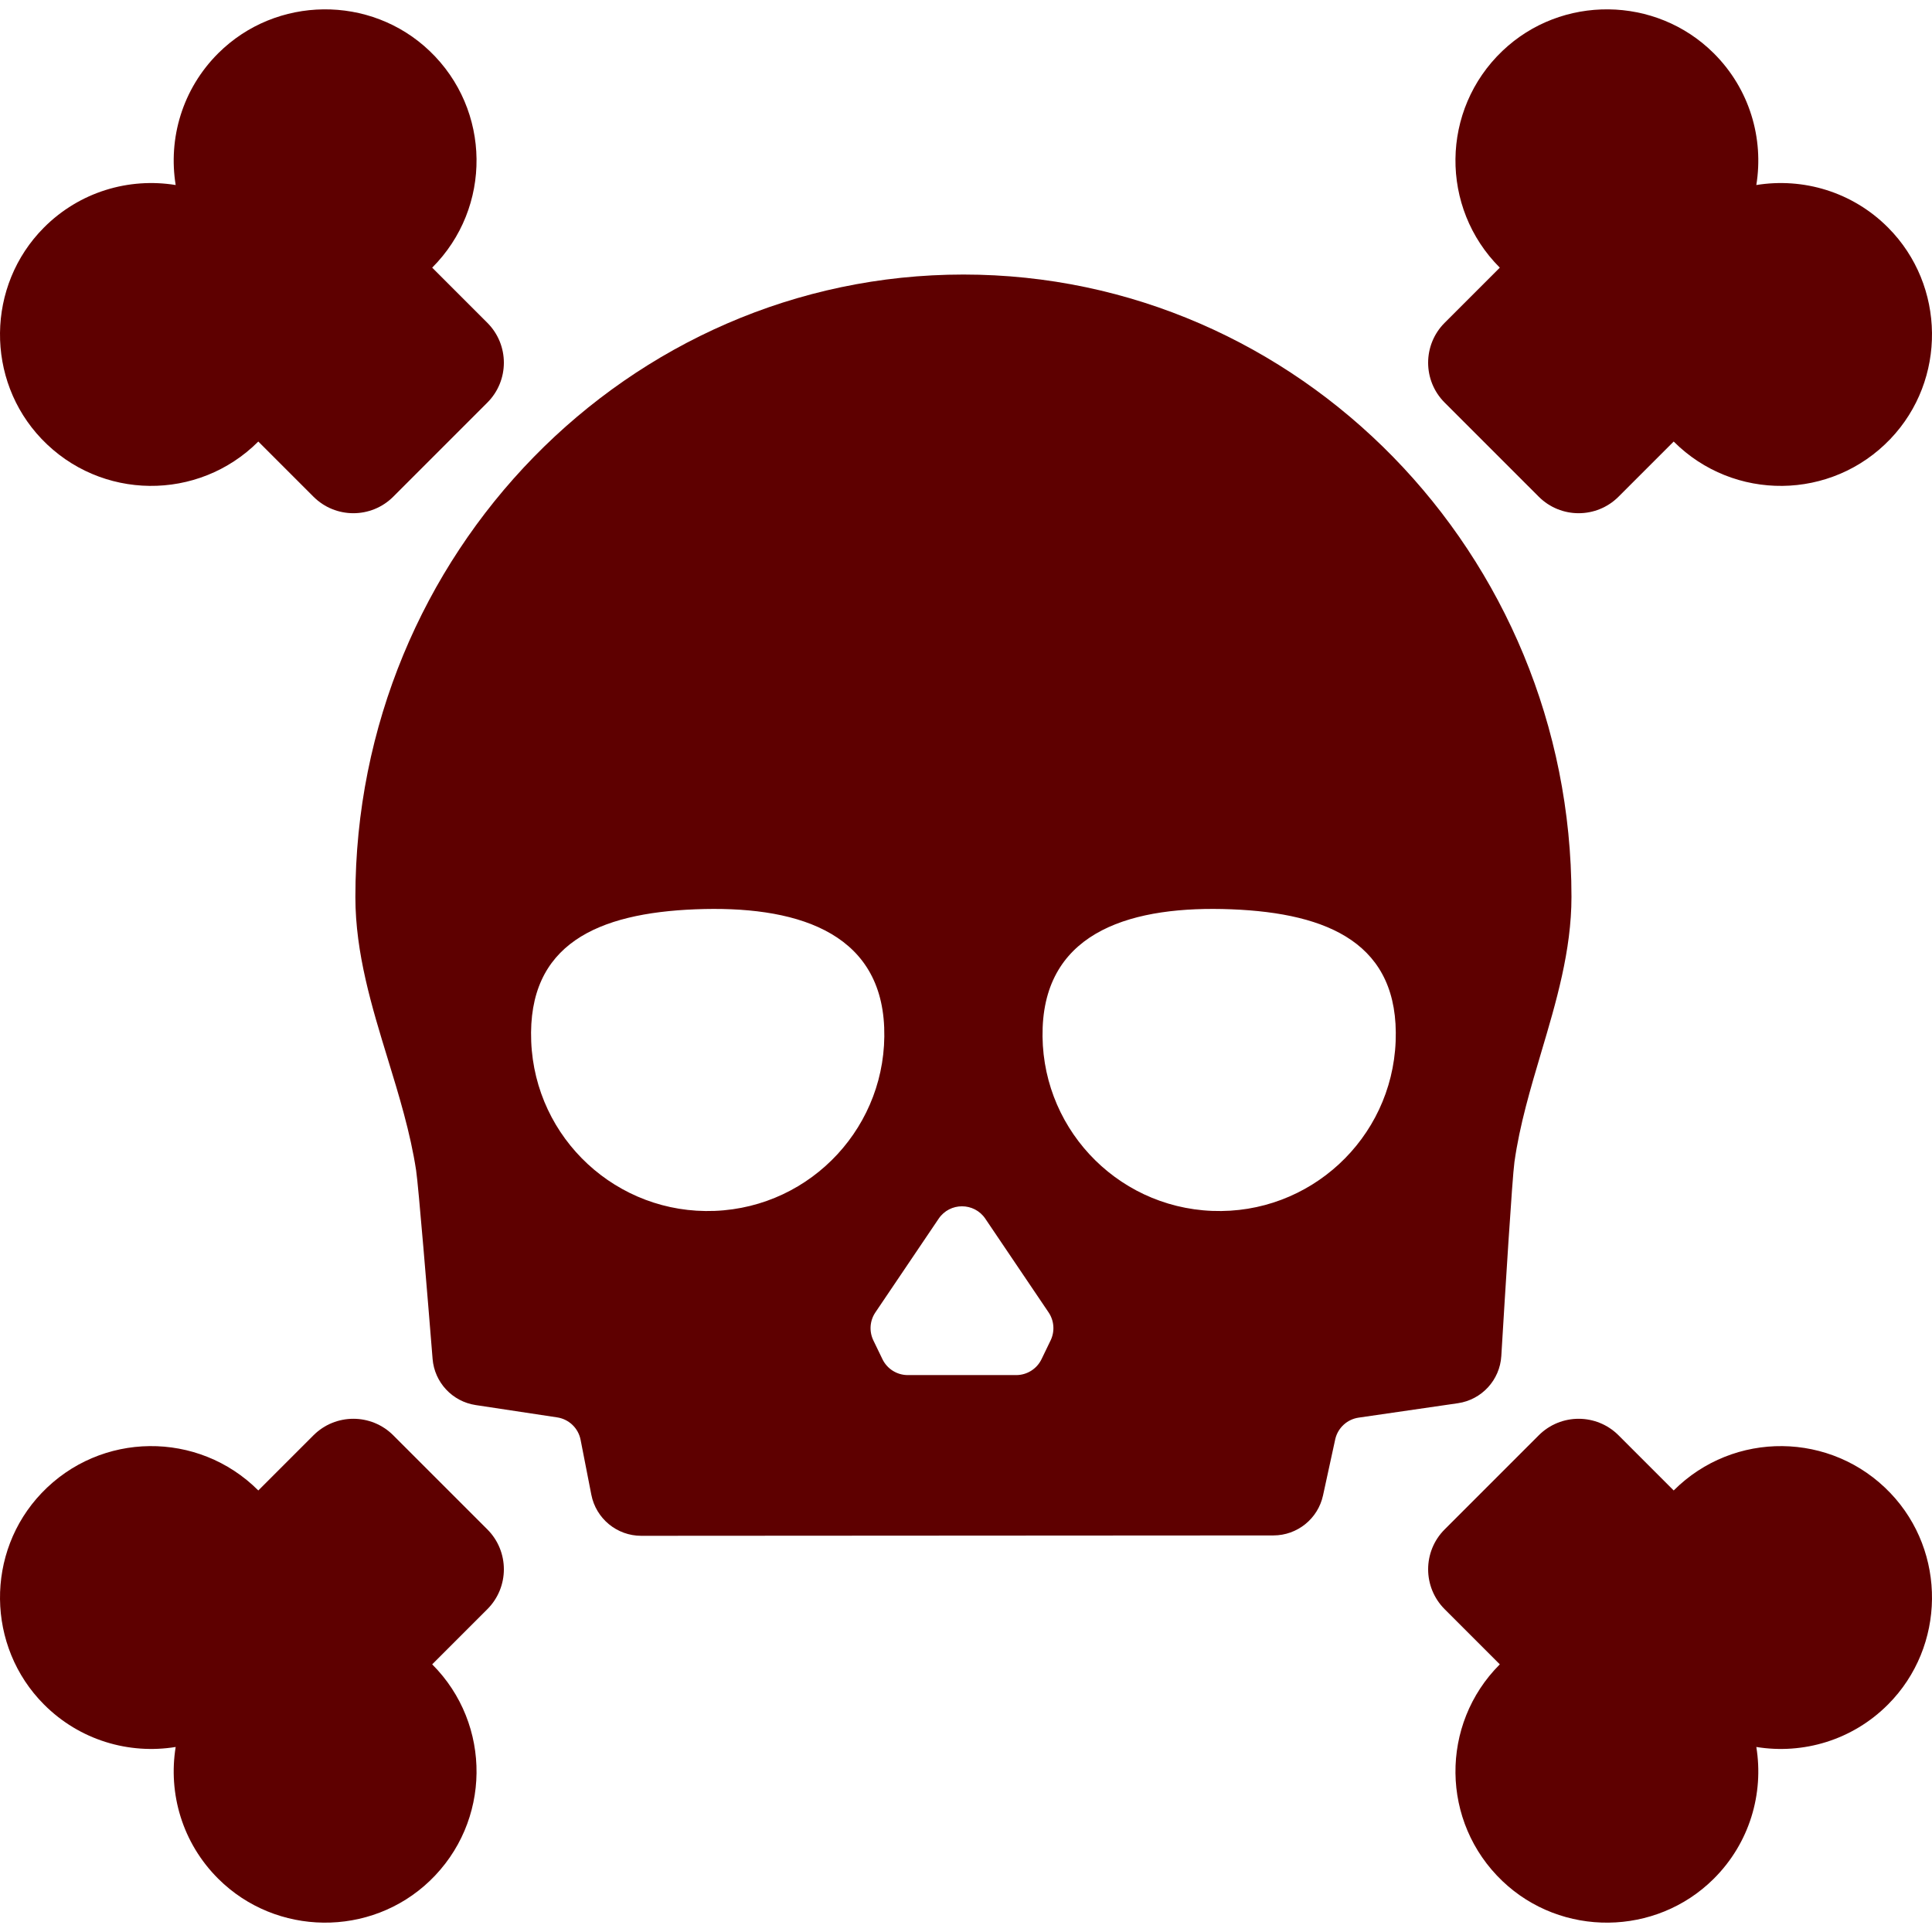
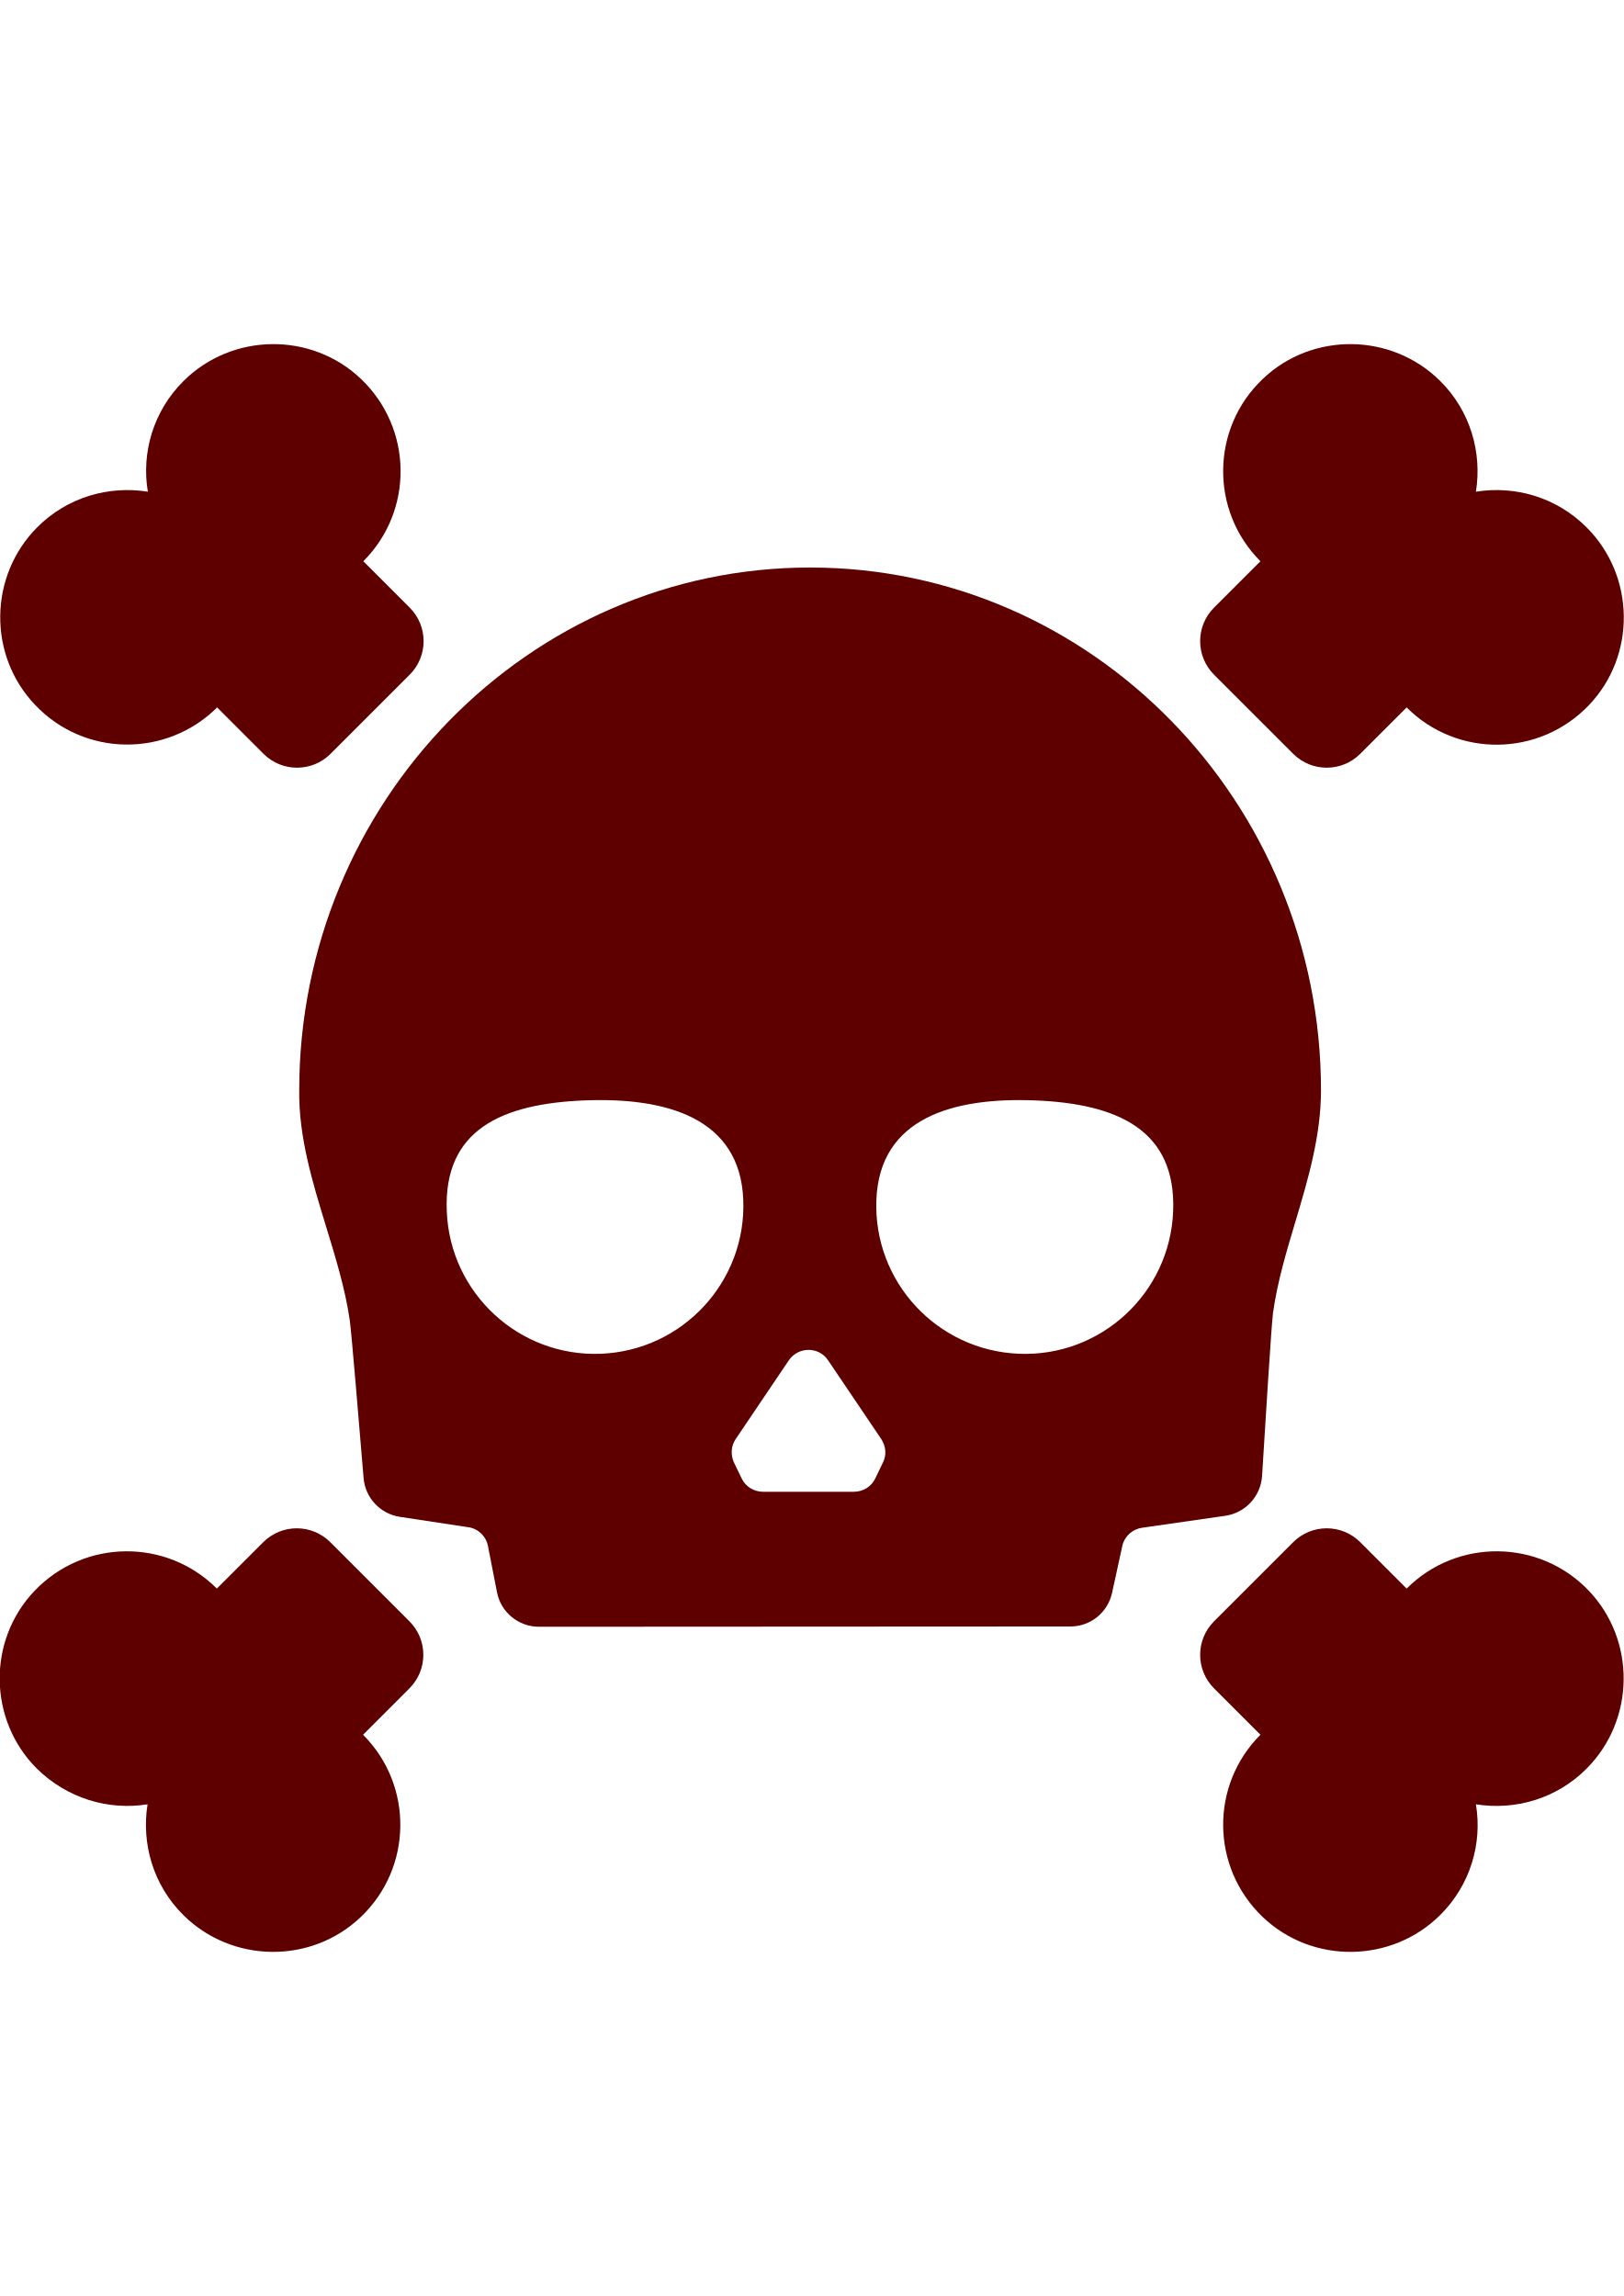
- <svg xmlns="http://www.w3.org/2000/svg" width="100%" height="100%" viewBox="0 0 612 612" version="1.1" xml:space="preserve" style="fill-rule:evenodd;clip-rule:evenodd;stroke-linejoin:round;stroke-miterlimit:2;">
-   <g>
-     <g>
-       <path d="M122.855,335.491C126.369,346.954 130.002,358.809 131.815,370.749C132.556,375.615 135.462,411.01 137.033,430.456C137.635,437.907 143.285,443.964 150.676,445.082L176.497,448.986C180.22,449.549 183.189,452.388 183.914,456.083L187.316,473.484C188.795,481.047 195.424,486.502 203.13,486.498L403.371,486.379C410.943,486.374 417.489,481.096 419.097,473.697L422.993,455.782C423.853,452.246 426.775,449.589 430.376,449.065L461.813,444.499C469.367,443.402 475.113,437.155 475.572,429.535C476.778,409.527 479.029,373.101 479.727,368.11C481.38,356.326 484.858,344.678 488.217,333.346C492.926,317.489 497.795,301.121 497.795,284.098C497.801,175.389 411.393,86.966 305.187,86.966C198.981,86.966 112.574,175.437 112.574,284.17C112.575,301.952 117.801,319.004 122.855,335.491ZM330.285,325.459C331.506,294.582 359.195,286.818 390.072,288.038C420.949,289.259 443.321,299.003 442.1,329.88C440.879,360.757 414.859,384.798 383.982,383.577C353.105,382.356 329.064,356.336 330.285,325.459ZM312.119,386.048L332.161,415.727C333.939,418.359 334.182,421.738 332.8,424.598L329.925,430.549C328.436,433.63 325.316,435.587 321.895,435.587L287.561,435.587C284.139,435.587 281.019,433.629 279.531,430.549L276.656,424.598C275.274,421.738 275.518,418.36 277.295,415.727L297.337,386.048C300.873,380.811 308.583,380.811 312.119,386.048ZM220.299,288.039C251.176,286.818 278.865,294.582 280.086,325.46C281.307,356.337 257.266,382.357 226.389,383.578C195.512,384.799 169.492,360.758 168.271,329.881C167.05,299.003 189.422,289.259 220.299,288.039Z" style="fill:rgb(94,0,0);fill-rule:nonzero;" />
-       <path d="M556.35,58.611C558.752,43.861 554.261,28.206 542.851,16.854C524.525,-1.38 494.627,-1.712 475.922,16.133C456.364,34.792 456.088,65.779 475.094,84.785L457.624,102.255C450.644,109.236 450.644,120.554 457.624,127.535L487.426,157.337C494.406,164.318 505.725,164.318 512.705,157.337L530.175,139.867C549.182,158.874 580.169,158.597 598.827,139.039C616.672,120.334 616.339,90.435 598.105,72.11C586.754,60.7 571.1,56.209 556.35,58.611Z" style="fill:rgb(94,0,0);fill-rule:nonzero;" />
-       <path d="M81.824,139.866L99.294,157.336C106.275,164.317 117.593,164.317 124.573,157.336L154.375,127.534C161.356,120.553 161.356,109.235 154.375,102.254L136.905,84.784C155.912,65.778 155.635,34.791 136.077,16.132C117.372,-1.712 87.474,-1.38 69.148,16.854C57.739,28.206 53.248,43.861 55.65,58.611C40.9,56.209 25.246,60.7 13.893,72.109C-4.341,90.434 -4.674,120.333 13.171,139.038C31.83,158.596 62.817,158.872 81.824,139.866Z" style="fill:rgb(94,0,0);fill-rule:nonzero;" />
-       <path d="M598.829,472.962C580.17,453.403 549.183,453.128 530.177,472.134L512.707,454.664C505.726,447.683 494.408,447.683 487.428,454.664L457.626,484.466C450.646,491.447 450.646,502.765 457.626,509.746L475.096,527.216C456.089,546.223 456.366,577.21 475.924,595.868C494.629,613.713 524.528,613.381 542.853,595.147C554.263,583.795 558.754,568.14 556.352,553.39C571.102,555.792 586.756,551.301 598.108,539.891C616.341,521.565 616.673,491.667 598.829,472.962Z" style="fill:rgb(94,0,0);fill-rule:nonzero;" />
-       <path d="M55.65,553.389C53.248,568.139 57.739,583.794 69.149,595.146C87.475,613.38 117.373,613.712 136.078,595.867C155.636,577.208 155.912,546.221 136.906,527.215L154.376,509.745C161.357,502.765 161.357,491.446 154.376,484.465L124.574,454.663C117.593,447.682 106.275,447.682 99.295,454.663L81.825,472.133C62.818,453.126 31.831,453.402 13.173,472.961C-4.672,491.666 -4.34,521.564 13.894,539.89C25.246,551.3 40.9,555.791 55.65,553.389Z" style="fill:rgb(94,0,0);fill-rule:nonzero;" />
-     </g>
+ <svg xmlns="http://www.w3.org/2000/svg" version="1.1" id="Calque_1" x="0px" y="0px" viewBox="0 0 595.3 841.9" style="enable-background:new 0 0 595.3 841.9;" xml:space="preserve">
+   <style type="text/css">
+ 	.st0{fill:#5E0000;}
+ </style>
+   <g id="skull">
+     <path class="st0" d="M119.5,449.6c3.4,11.1,7,22.7,8.7,34.3c0.7,4.7,3.5,39.2,5.1,58.1c0.6,7.2,6.1,13.1,13.3,14.2l25.1,3.8   c3.6,0.5,6.5,3.3,7.2,6.9l3.3,16.9c1.4,7.4,7.9,12.7,15.4,12.7l194.8-0.1c7.4,0,13.7-5.1,15.3-12.3l3.8-17.4c0.8-3.4,3.7-6,7.2-6.5   l30.6-4.4c7.3-1.1,12.9-7.1,13.4-14.6c1.2-19.5,3.4-54.9,4-59.7c1.6-11.5,5-22.8,8.3-33.8c4.6-15.4,9.3-31.3,9.3-47.9   c0-105.7-84-191.7-187.3-191.7s-187.3,86.1-187.3,191.8C109.5,417,114.6,433.6,119.5,449.6z M321.3,439.9   c1.2-30,28.1-37.6,58.2-36.4c30,1.2,51.8,10.7,50.6,40.7c-1.2,30-26.5,53.4-56.5,52.2C343.5,495.2,320.1,469.9,321.3,439.9z    M303.6,498.8l19.5,28.9c1.7,2.6,2,5.8,0.6,8.6l-2.8,5.8c-1.4,3-4.5,4.9-7.8,4.9h-33.4c-3.3,0-6.4-1.9-7.8-4.9l-2.8-5.8   c-1.3-2.8-1.1-6.1,0.6-8.6l19.5-28.9C292.7,493.7,300.2,493.7,303.6,498.8z M214.3,403.5c30-1.2,57,6.4,58.2,36.4   c1.2,30-22.2,55.3-52.2,56.5c-30,1.2-55.3-22.2-56.5-52.2C162.5,414.1,184.2,404.7,214.3,403.5z" />
+     <path class="st0" d="M541.1,180.3c2.3-14.3-2-29.6-13.1-40.6c-17.8-17.7-46.9-18.1-65.1-0.7c-19,18.1-19.3,48.3-0.8,66.8l-17,17   c-6.8,6.8-6.8,17.8,0,24.6l29,29c6.8,6.8,17.8,6.8,24.6,0l17-17c18.5,18.5,48.6,18.2,66.8-0.8c17.4-18.2,17-47.3-0.7-65.1   C570.7,182.3,555.5,178,541.1,180.3z" />
+     <path class="st0" d="M79.6,259.4l17,17c6.8,6.8,17.8,6.8,24.6,0l29-29c6.8-6.8,6.8-17.8,0-24.6l-17-17   c18.5-18.5,18.2-48.6-0.8-66.8c-18.2-17.4-47.3-17-65.1,0.7c-11.1,11-15.5,26.3-13.1,40.6c-14.3-2.3-29.6,2-40.6,13.1   c-17.7,17.8-18.1,46.9-0.7,65.1C31,277.6,61.1,277.8,79.6,259.4z" />
+     <path class="st0" d="M582.5,583.3c-18.1-19-48.3-19.3-66.8-0.8l-17-17c-6.8-6.8-17.8-6.8-24.6,0l-29,29c-6.8,6.8-6.8,17.8,0,24.6   l17,17c-18.5,18.5-18.2,48.6,0.8,66.8c18.2,17.4,47.3,17,65.1-0.7c11.1-11,15.5-26.3,13.1-40.6c14.3,2.3,29.6-2,40.6-13.1   C599.5,630.6,599.8,601.5,582.5,583.3z" />
+     <path class="st0" d="M54.1,661.6c-2.3,14.3,2,29.6,13.1,40.6c17.8,17.7,46.9,18.1,65.1,0.7c19-18.1,19.3-48.3,0.8-66.8l17-17   c6.8-6.8,6.8-17.8,0-24.6l-29-29c-6.8-6.8-17.8-6.8-24.6,0l-17,17c-18.5-18.5-48.6-18.2-66.8,0.8c-17.4,18.2-17,47.3,0.7,65.1   C24.6,659.5,39.8,663.9,54.1,661.6z" />
  </g>
</svg>
